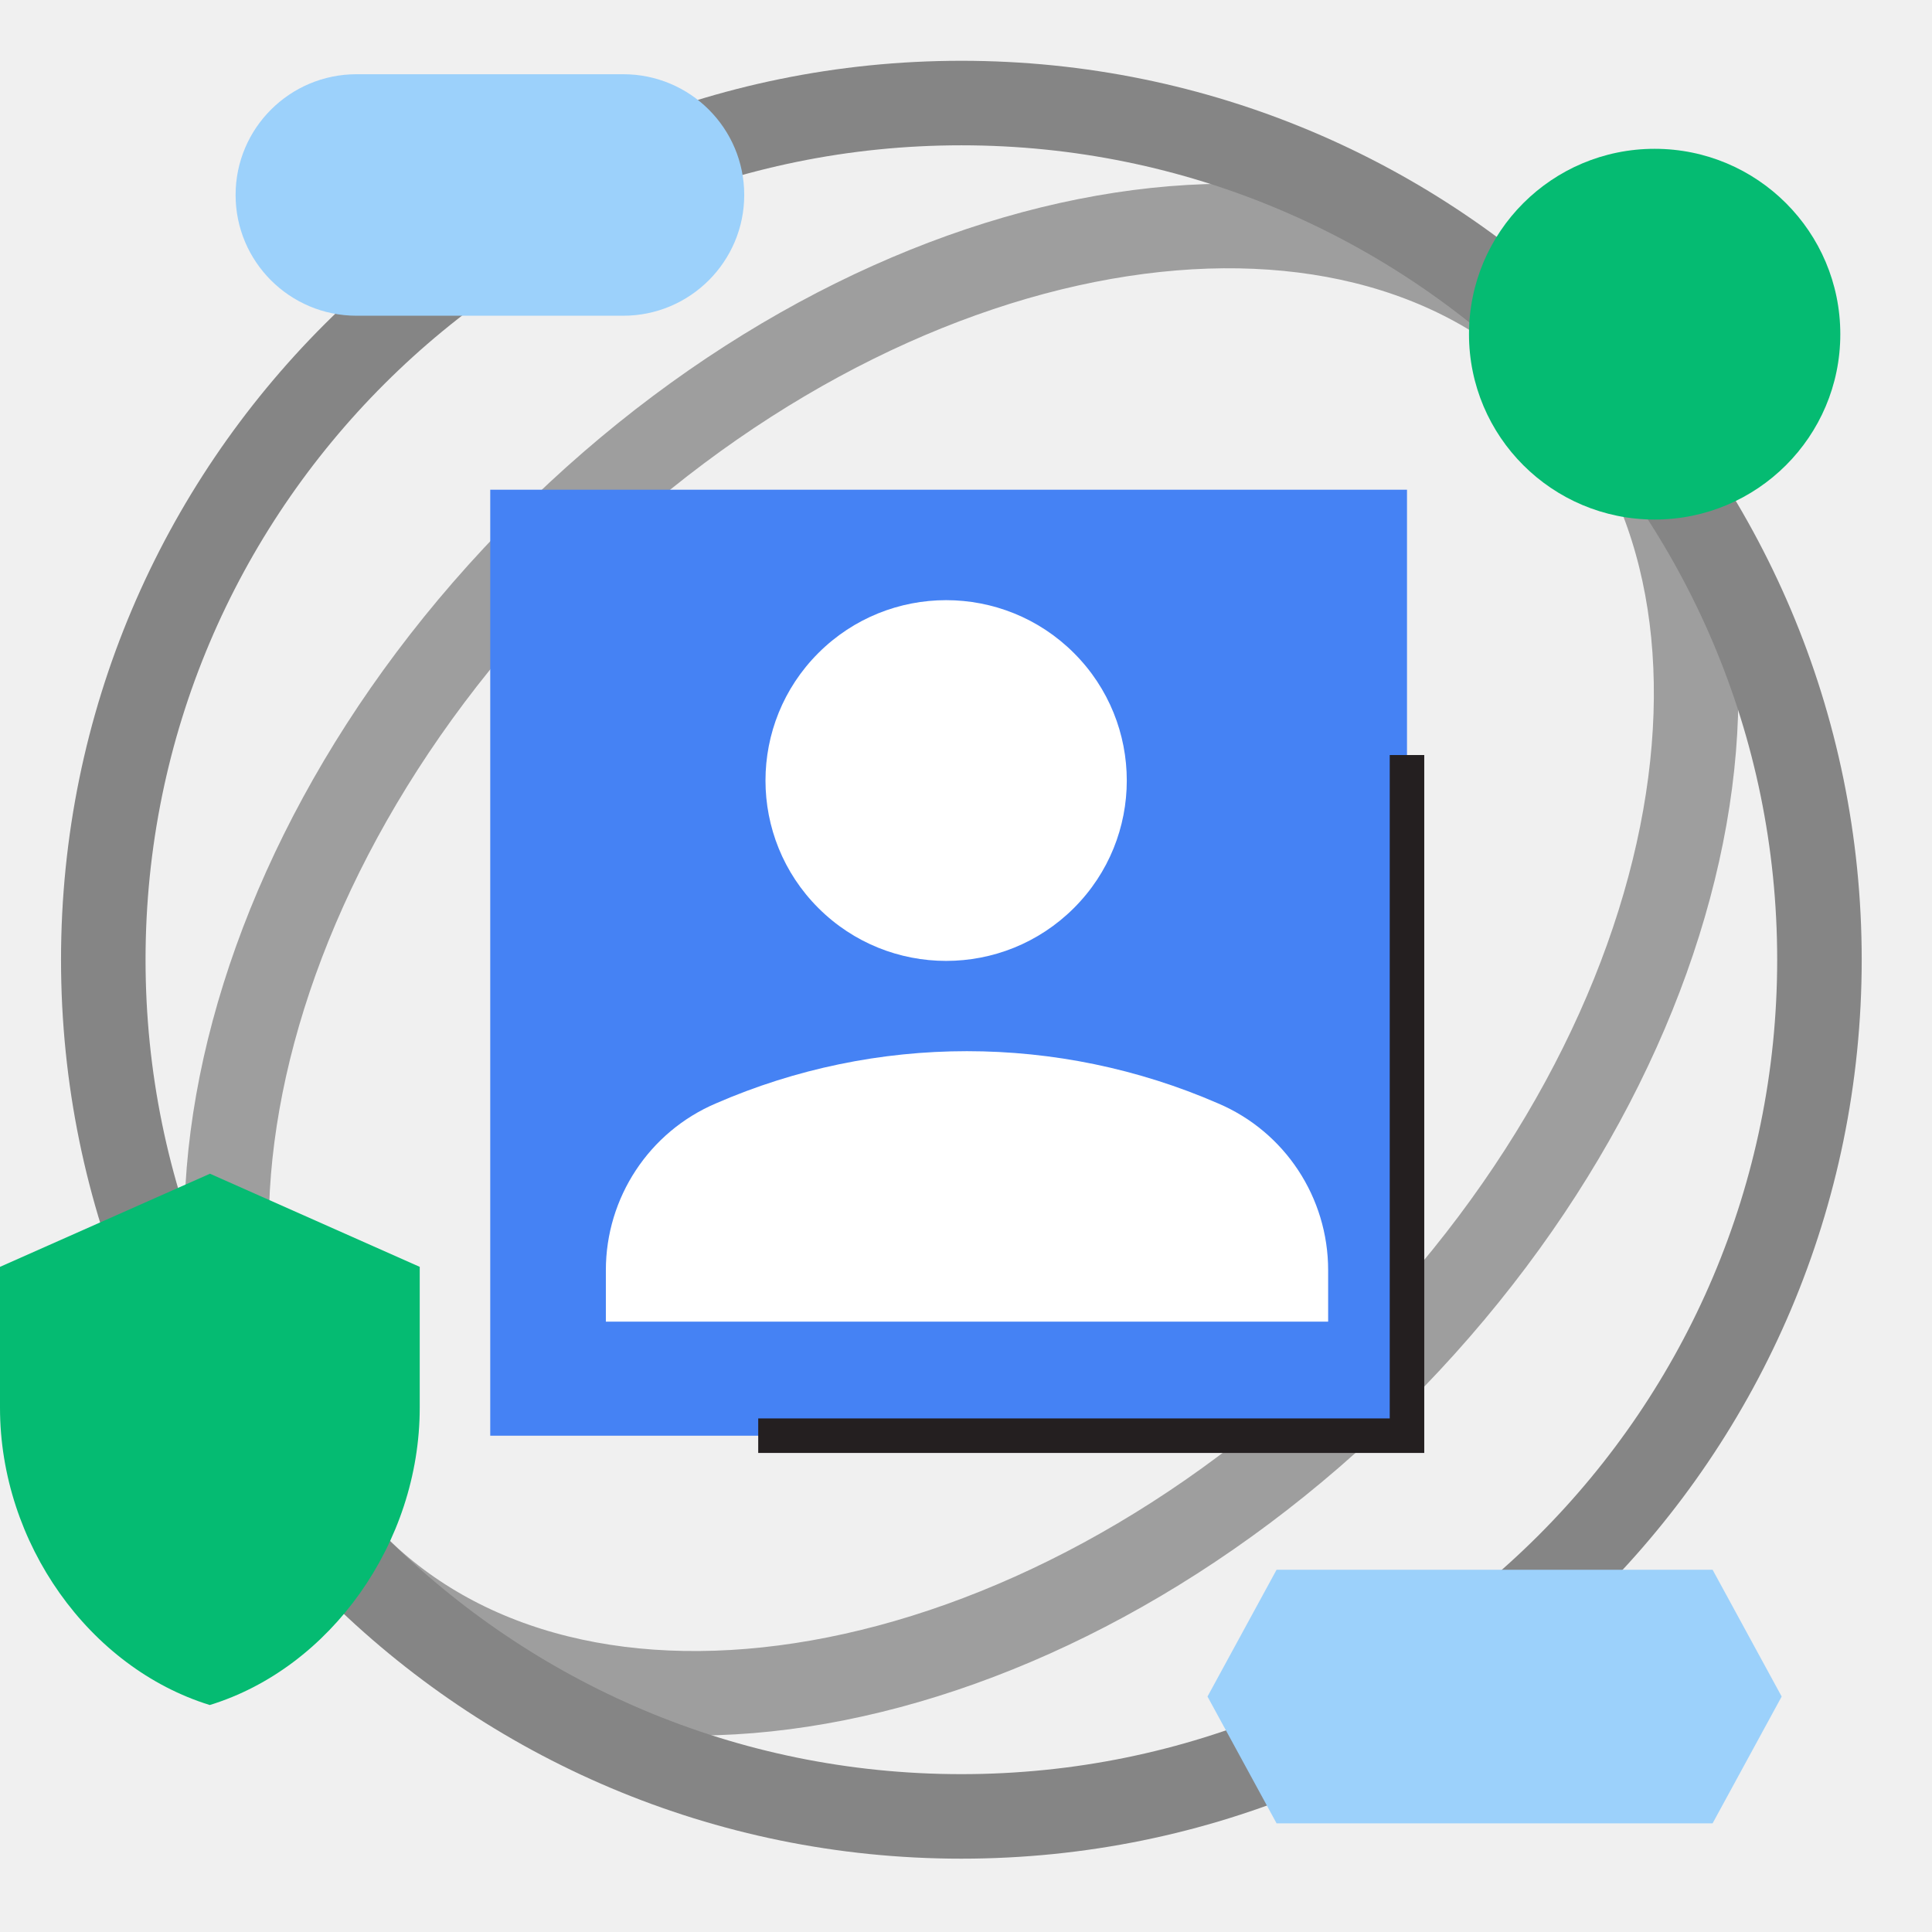
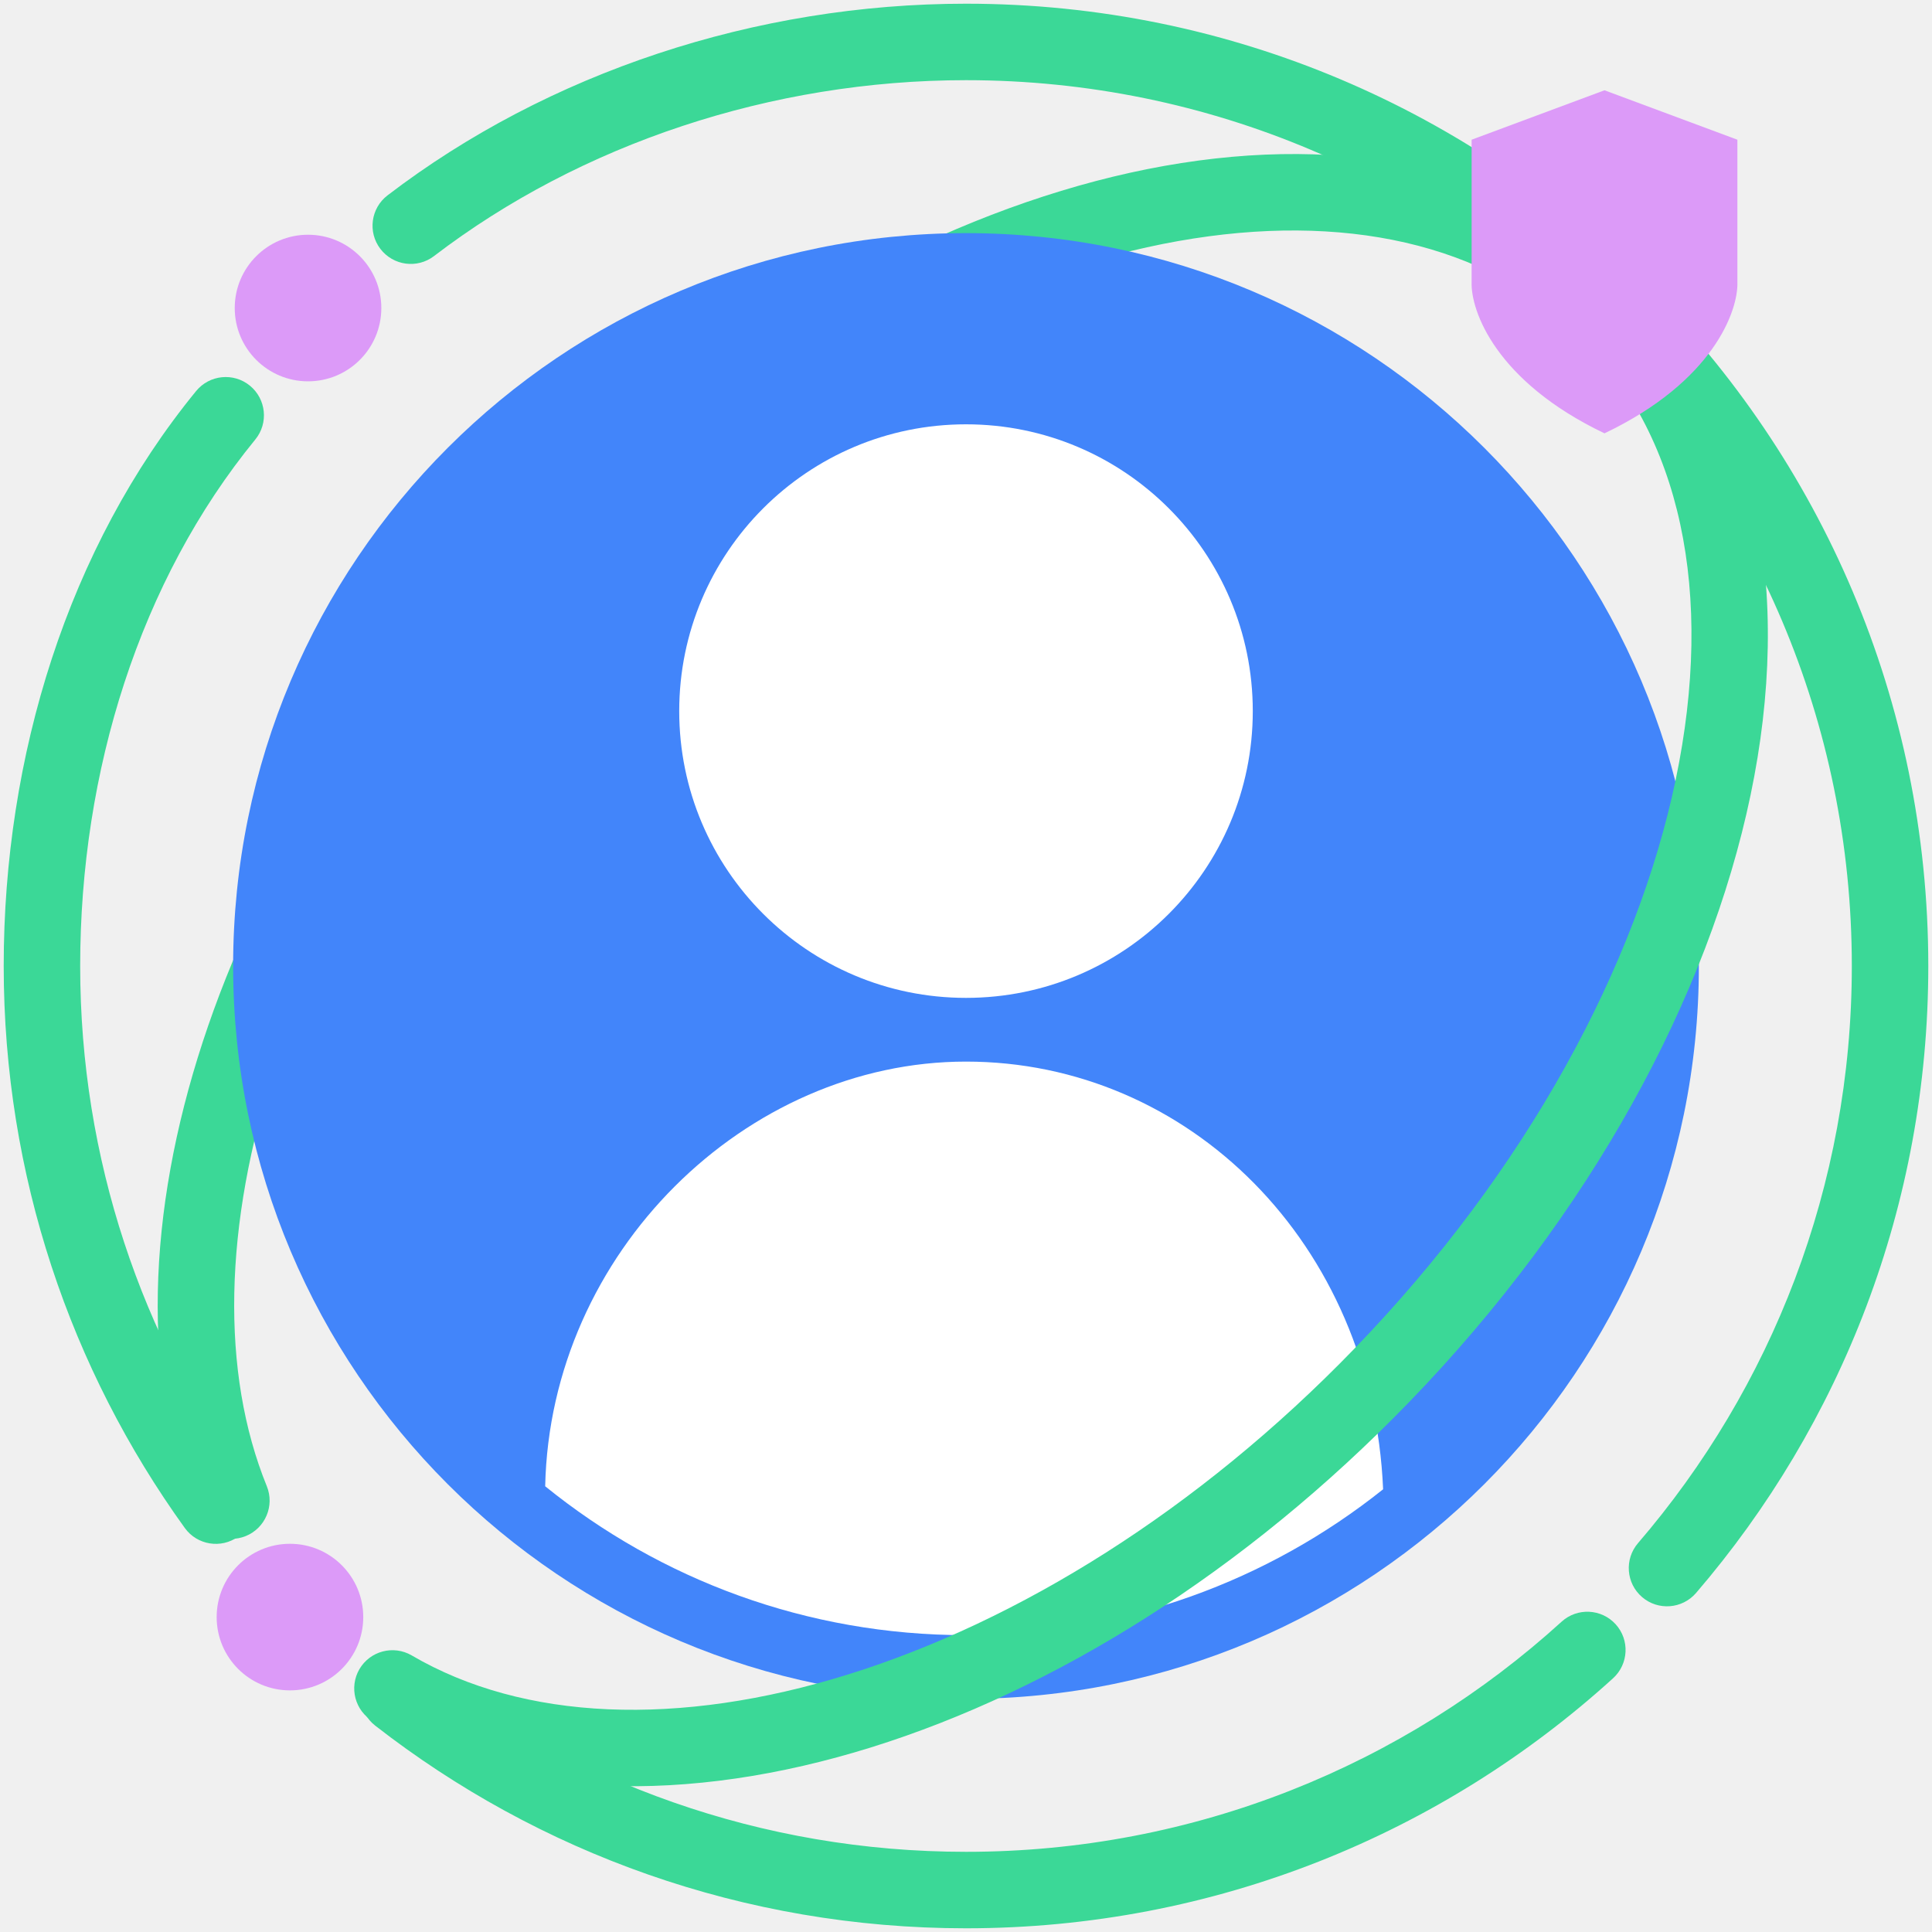
- <svg xmlns="http://www.w3.org/2000/svg" width="128" height="128" viewBox="0 0 128 128" fill="none">
-   <g clip-path="url(#clip0_39_520)">
-     <path d="M103.888 23.445C111.213 30.759 113.807 41.817 111.625 54.15C109.444 66.473 102.512 79.794 91.222 91.068C79.931 102.341 66.588 109.262 54.247 111.439C41.894 113.618 30.819 111.028 23.494 103.714C16.168 96.401 13.575 85.343 15.757 73.009C17.938 60.687 24.869 47.365 36.16 36.092C47.451 24.819 60.793 17.898 73.135 15.721C85.487 13.542 96.563 16.131 103.888 23.445Z" stroke="#9E9E9E" stroke-width="5.6" stroke-miterlimit="10" />
-     <path d="M120.543 63.585C120.543 94.927 95.095 120.342 63.693 120.342C32.292 120.342 6.843 94.927 6.843 63.585C6.843 32.243 32.292 6.827 63.693 6.827C95.095 6.827 120.543 32.243 120.543 63.585Z" stroke="#858585" stroke-width="5.6" stroke-miterlimit="10" />
-     <path d="M41.294 20.918H23.622C19.189 20.918 15.609 17.329 15.609 12.918C15.609 8.492 19.204 4.918 23.622 4.918H41.294C45.727 4.918 49.307 8.507 49.307 12.918C49.307 17.314 45.727 20.918 41.294 20.918Z" fill="#9CD1FB" />
-     <path d="M27.808 83.932V93.264C27.808 102.222 21.887 110.509 13.898 112.962C5.921 110.496 0 102.248 0 93.264V83.932L13.911 77.762L27.808 83.932Z" fill="#05BB72" />
-     <path d="M109.625 34.422C116.418 34.422 121.925 28.923 121.925 22.141C121.925 15.358 116.418 9.859 109.625 9.859C102.831 9.859 97.324 15.358 97.324 22.141C97.324 28.923 102.831 34.422 109.625 34.422Z" fill="#05BB72" />
-     <path d="M93.217 32.445H32.48V95.119H93.217V32.445Z" fill="#4582F4" />
-     <path d="M71.147 60.162C75.821 55.496 75.821 47.929 71.147 43.262C66.473 38.596 58.895 38.596 54.221 43.262C49.547 47.929 49.547 55.496 54.221 60.162C58.895 64.829 66.473 64.829 71.147 60.162Z" fill="white" />
-     <path d="M40.14 84.15C40.14 79.345 43.009 74.985 47.433 73.102C58.03 68.49 70.091 68.49 80.699 73.102C85.135 74.985 87.993 79.345 87.993 84.15V87.563H40.14V84.15Z" fill="white" />
-     <path d="M50.234 95.118H93.217V50.023" stroke="#241F20" stroke-width="2.287" stroke-miterlimit="10" />
-     <path d="M113.464 104H84.576L80 112.4L84.576 120.8H113.464L118.04 112.4L113.464 104Z" fill="#9CD1FB" />
-   </g>
-   <defs>
-     <clipPath id="clip0_39_520">
-       <rect width="128" height="128" fill="white" />
-     </clipPath>
-   </defs>
+ <svg xmlns="http://www.w3.org/2000/svg" width="48" height="48" viewBox="0 0 48 48" fill="none">
+   <path fill-rule="evenodd" clip-rule="evenodd" d="M39.122 6.894C38.844 7.34 38.259 7.476 37.813 7.199C35.056 5.483 31.184 5.263 26.917 6.559C22.666 7.851 18.136 10.622 14.196 14.694C10.623 18.387 8.135 22.531 6.844 26.474C5.55 30.43 5.482 34.105 6.629 36.925C6.826 37.411 6.592 37.965 6.106 38.163C5.62 38.36 5.066 38.127 4.868 37.641C3.501 34.277 3.654 30.114 5.038 25.883C6.427 21.64 9.078 17.252 12.83 13.373C16.966 9.098 21.768 6.138 26.365 4.742C30.946 3.349 35.437 3.482 38.817 5.586C39.263 5.863 39.399 6.449 39.122 6.894Z" fill="#3BD897" />
+   <circle cx="24" cy="24" r="18.208" fill="#4285FA" />
+   <circle cx="24" cy="17.667" r="7.125" fill="white" />
+   <path d="M13.545 36.926C13.67 31.116 18.53 26.375 24 26.375C29.523 26.375 34.102 30.886 34.363 37.001C31.521 39.269 27.919 40.625 24 40.625C20.039 40.625 16.401 39.239 13.545 36.926Z" fill="white" />
+   <path fill-rule="evenodd" clip-rule="evenodd" d="M24 1.992C19.173 1.992 14.423 3.578 10.783 6.362C10.366 6.681 9.77 6.601 9.451 6.184C9.132 5.768 9.212 5.171 9.629 4.853C13.614 1.805 18.773 0.092 24 0.092C37.204 0.092 47.908 10.796 47.908 24C47.908 29.95 45.733 35.394 42.137 39.578C41.794 39.975 41.195 40.021 40.797 39.679C40.399 39.337 40.354 38.737 40.696 38.339C44.007 34.487 46.008 29.478 46.008 24C46.008 11.845 36.154 1.992 24 1.992ZM6.209 9.582C6.615 9.915 6.675 10.513 6.343 10.919C3.475 14.424 1.992 19.157 1.992 24C1.992 28.799 3.527 33.236 6.133 36.852C6.439 37.277 6.343 37.871 5.917 38.178C5.492 38.484 4.898 38.388 4.591 37.962C1.76 34.034 0.092 29.21 0.092 24C0.092 18.792 1.684 13.613 4.872 9.716C5.204 9.31 5.803 9.25 6.209 9.582ZM40.14 40.354C40.493 40.742 40.464 41.343 40.076 41.696C35.831 45.554 30.189 47.908 24 47.908C18.468 47.908 13.372 46.027 9.321 42.872C8.907 42.55 8.833 41.953 9.155 41.539C9.478 41.125 10.075 41.051 10.489 41.373C14.218 44.278 18.906 46.008 24 46.008C29.698 46.008 34.889 43.843 38.798 40.29C39.186 39.937 39.787 39.966 40.14 40.354Z" fill="#3BD897" />
+   <path fill-rule="evenodd" clip-rule="evenodd" d="M39.194 6.95C39.559 6.573 40.16 6.563 40.537 6.928C43.728 10.015 44.536 14.761 43.492 19.755C42.446 24.763 39.522 30.17 35.011 34.833C30.925 39.056 26.189 41.996 21.643 43.413C17.113 44.825 12.663 44.753 9.271 42.769C8.818 42.504 8.666 41.922 8.93 41.469C9.195 41.017 9.777 40.864 10.23 41.129C13.006 42.753 16.856 42.916 21.078 41.599C25.284 40.288 29.753 37.535 33.645 33.512C37.946 29.066 40.671 23.972 41.633 19.367C42.598 14.747 41.773 10.767 39.216 8.293C38.839 7.929 38.829 7.327 39.194 6.95Z" fill="#3BD897" />
+   <circle cx="7.653" cy="7.653" r="1.821" fill="#DC9AF8" />
+   <circle cx="7.204" cy="40.176" r="1.821" fill="#DC9AF8" />
+   <path d="M39.863 2.243L36.562 3.471V7.004C36.536 7.72 37.16 9.476 39.863 10.766C42.566 9.476 43.191 7.72 43.165 7.004V3.471L39.863 2.243Z" fill="#DC9AF8" />
</svg>
